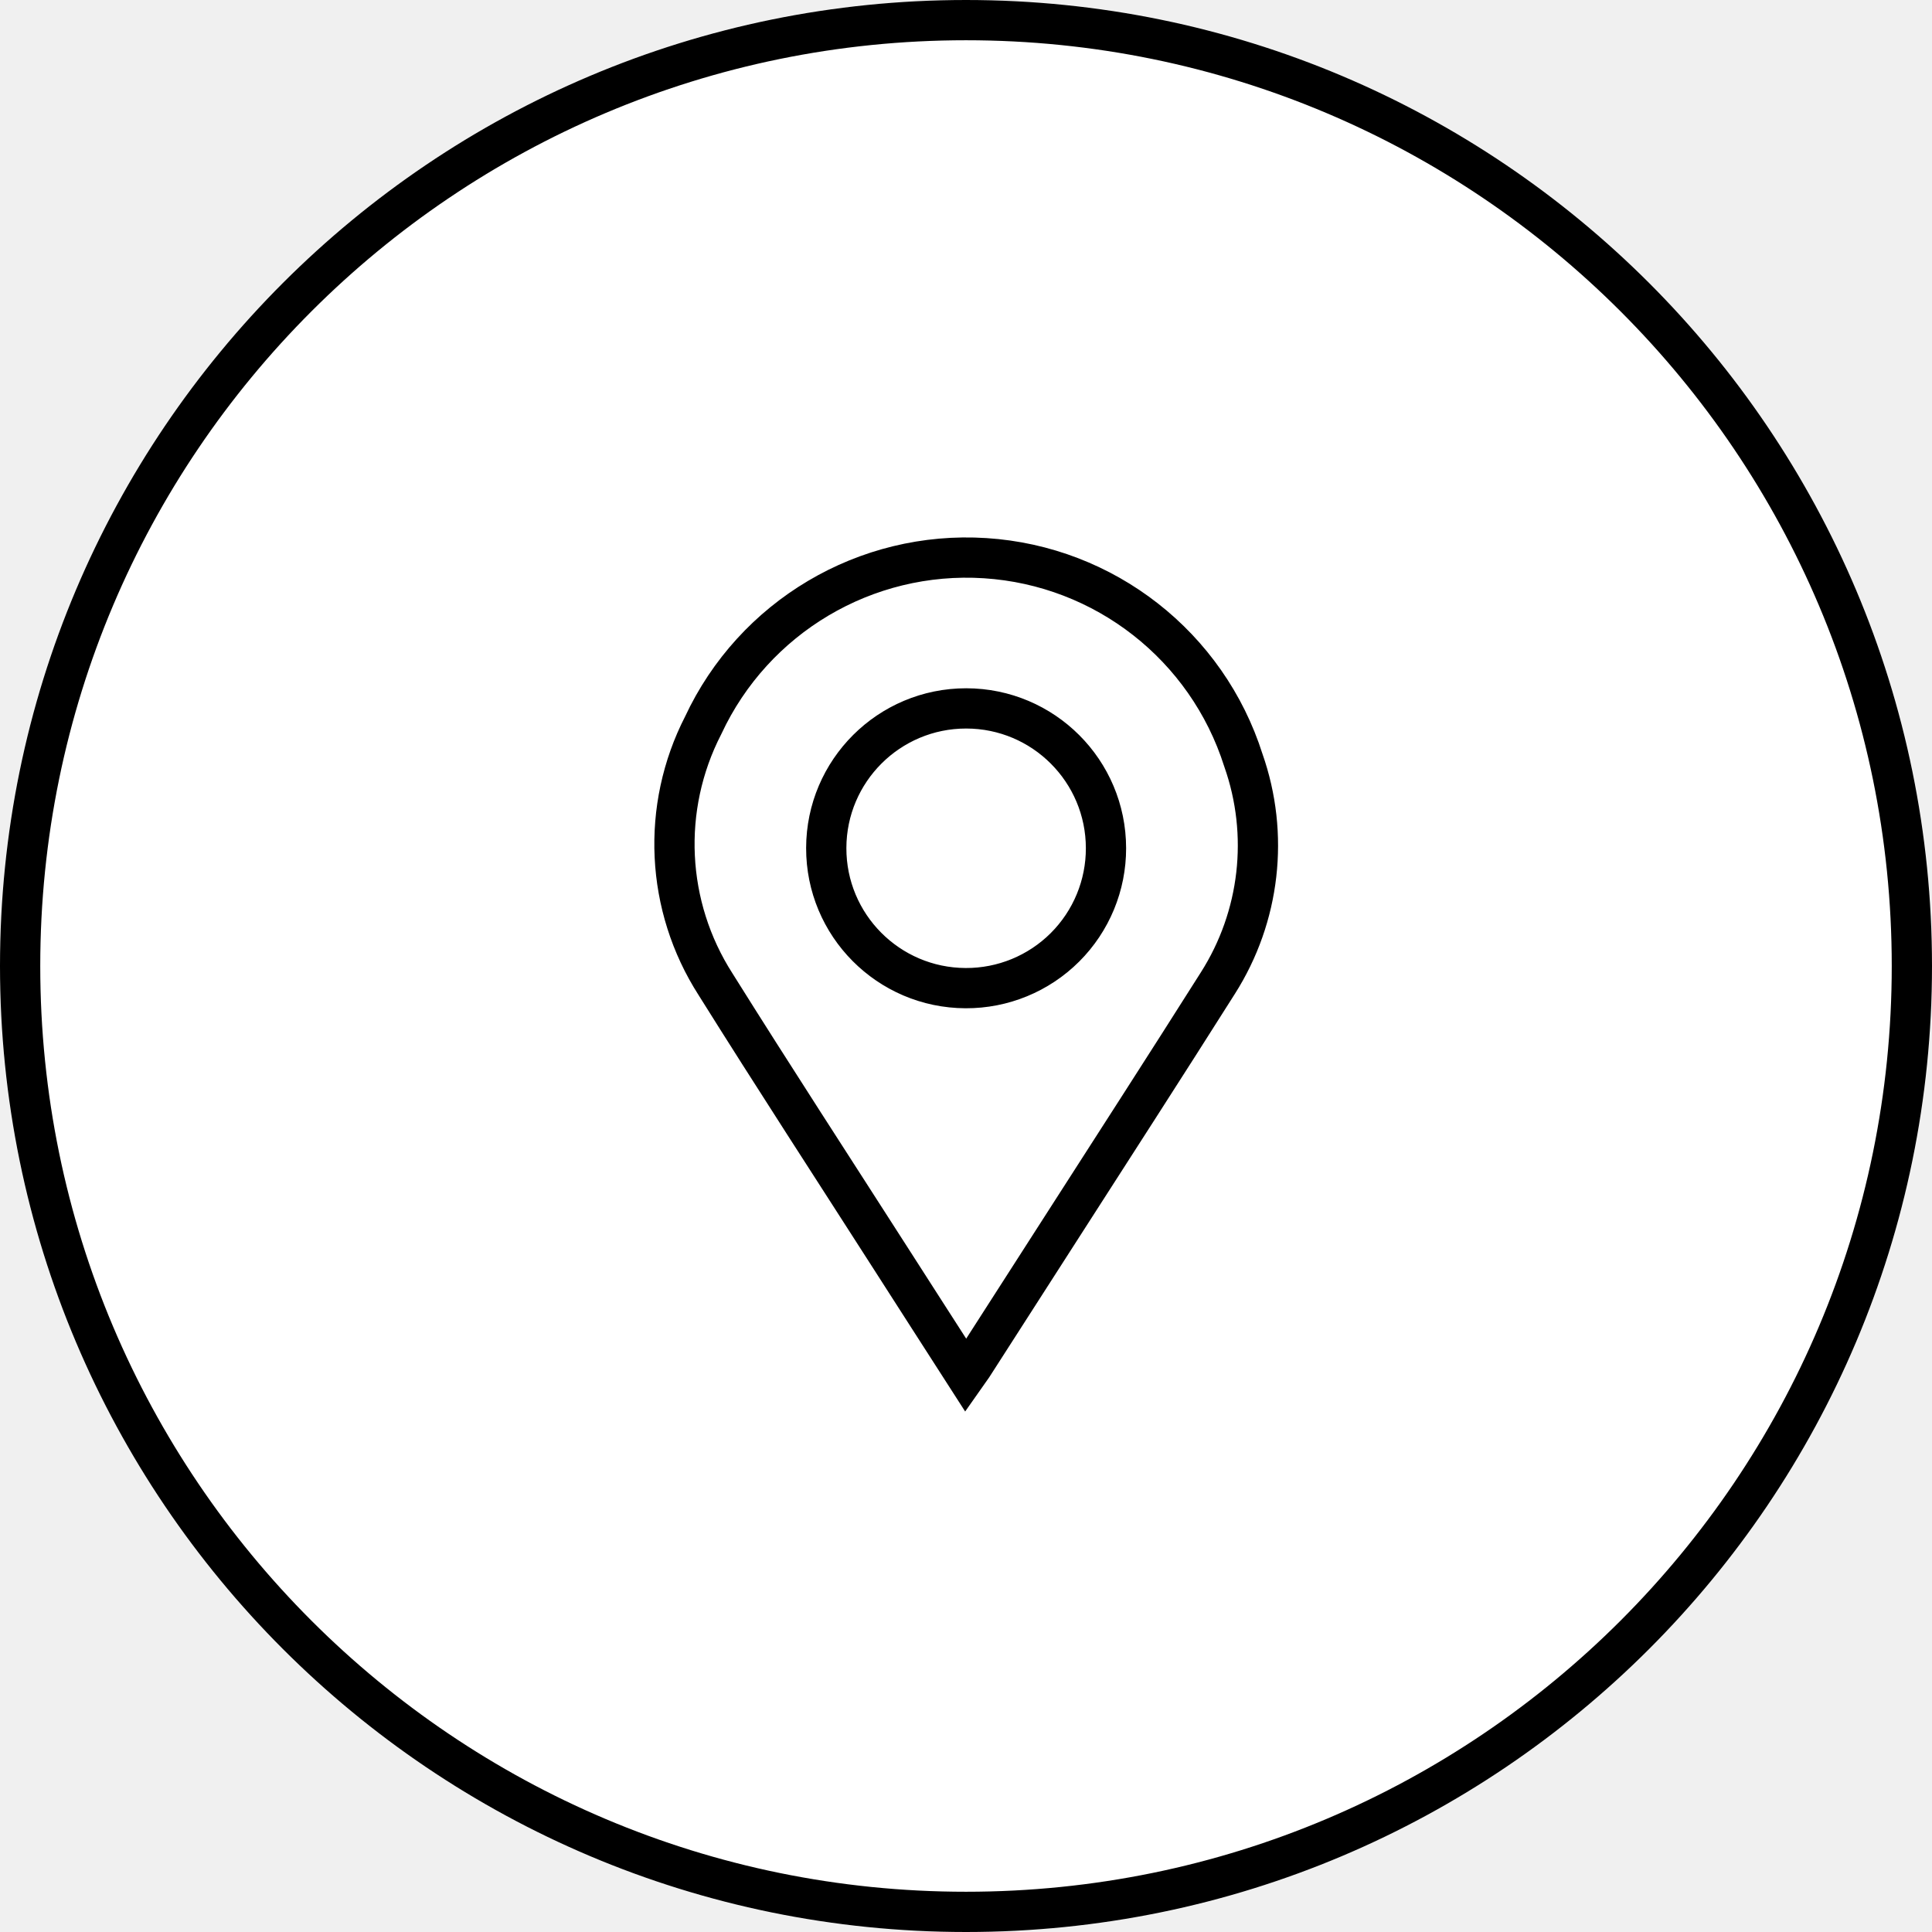
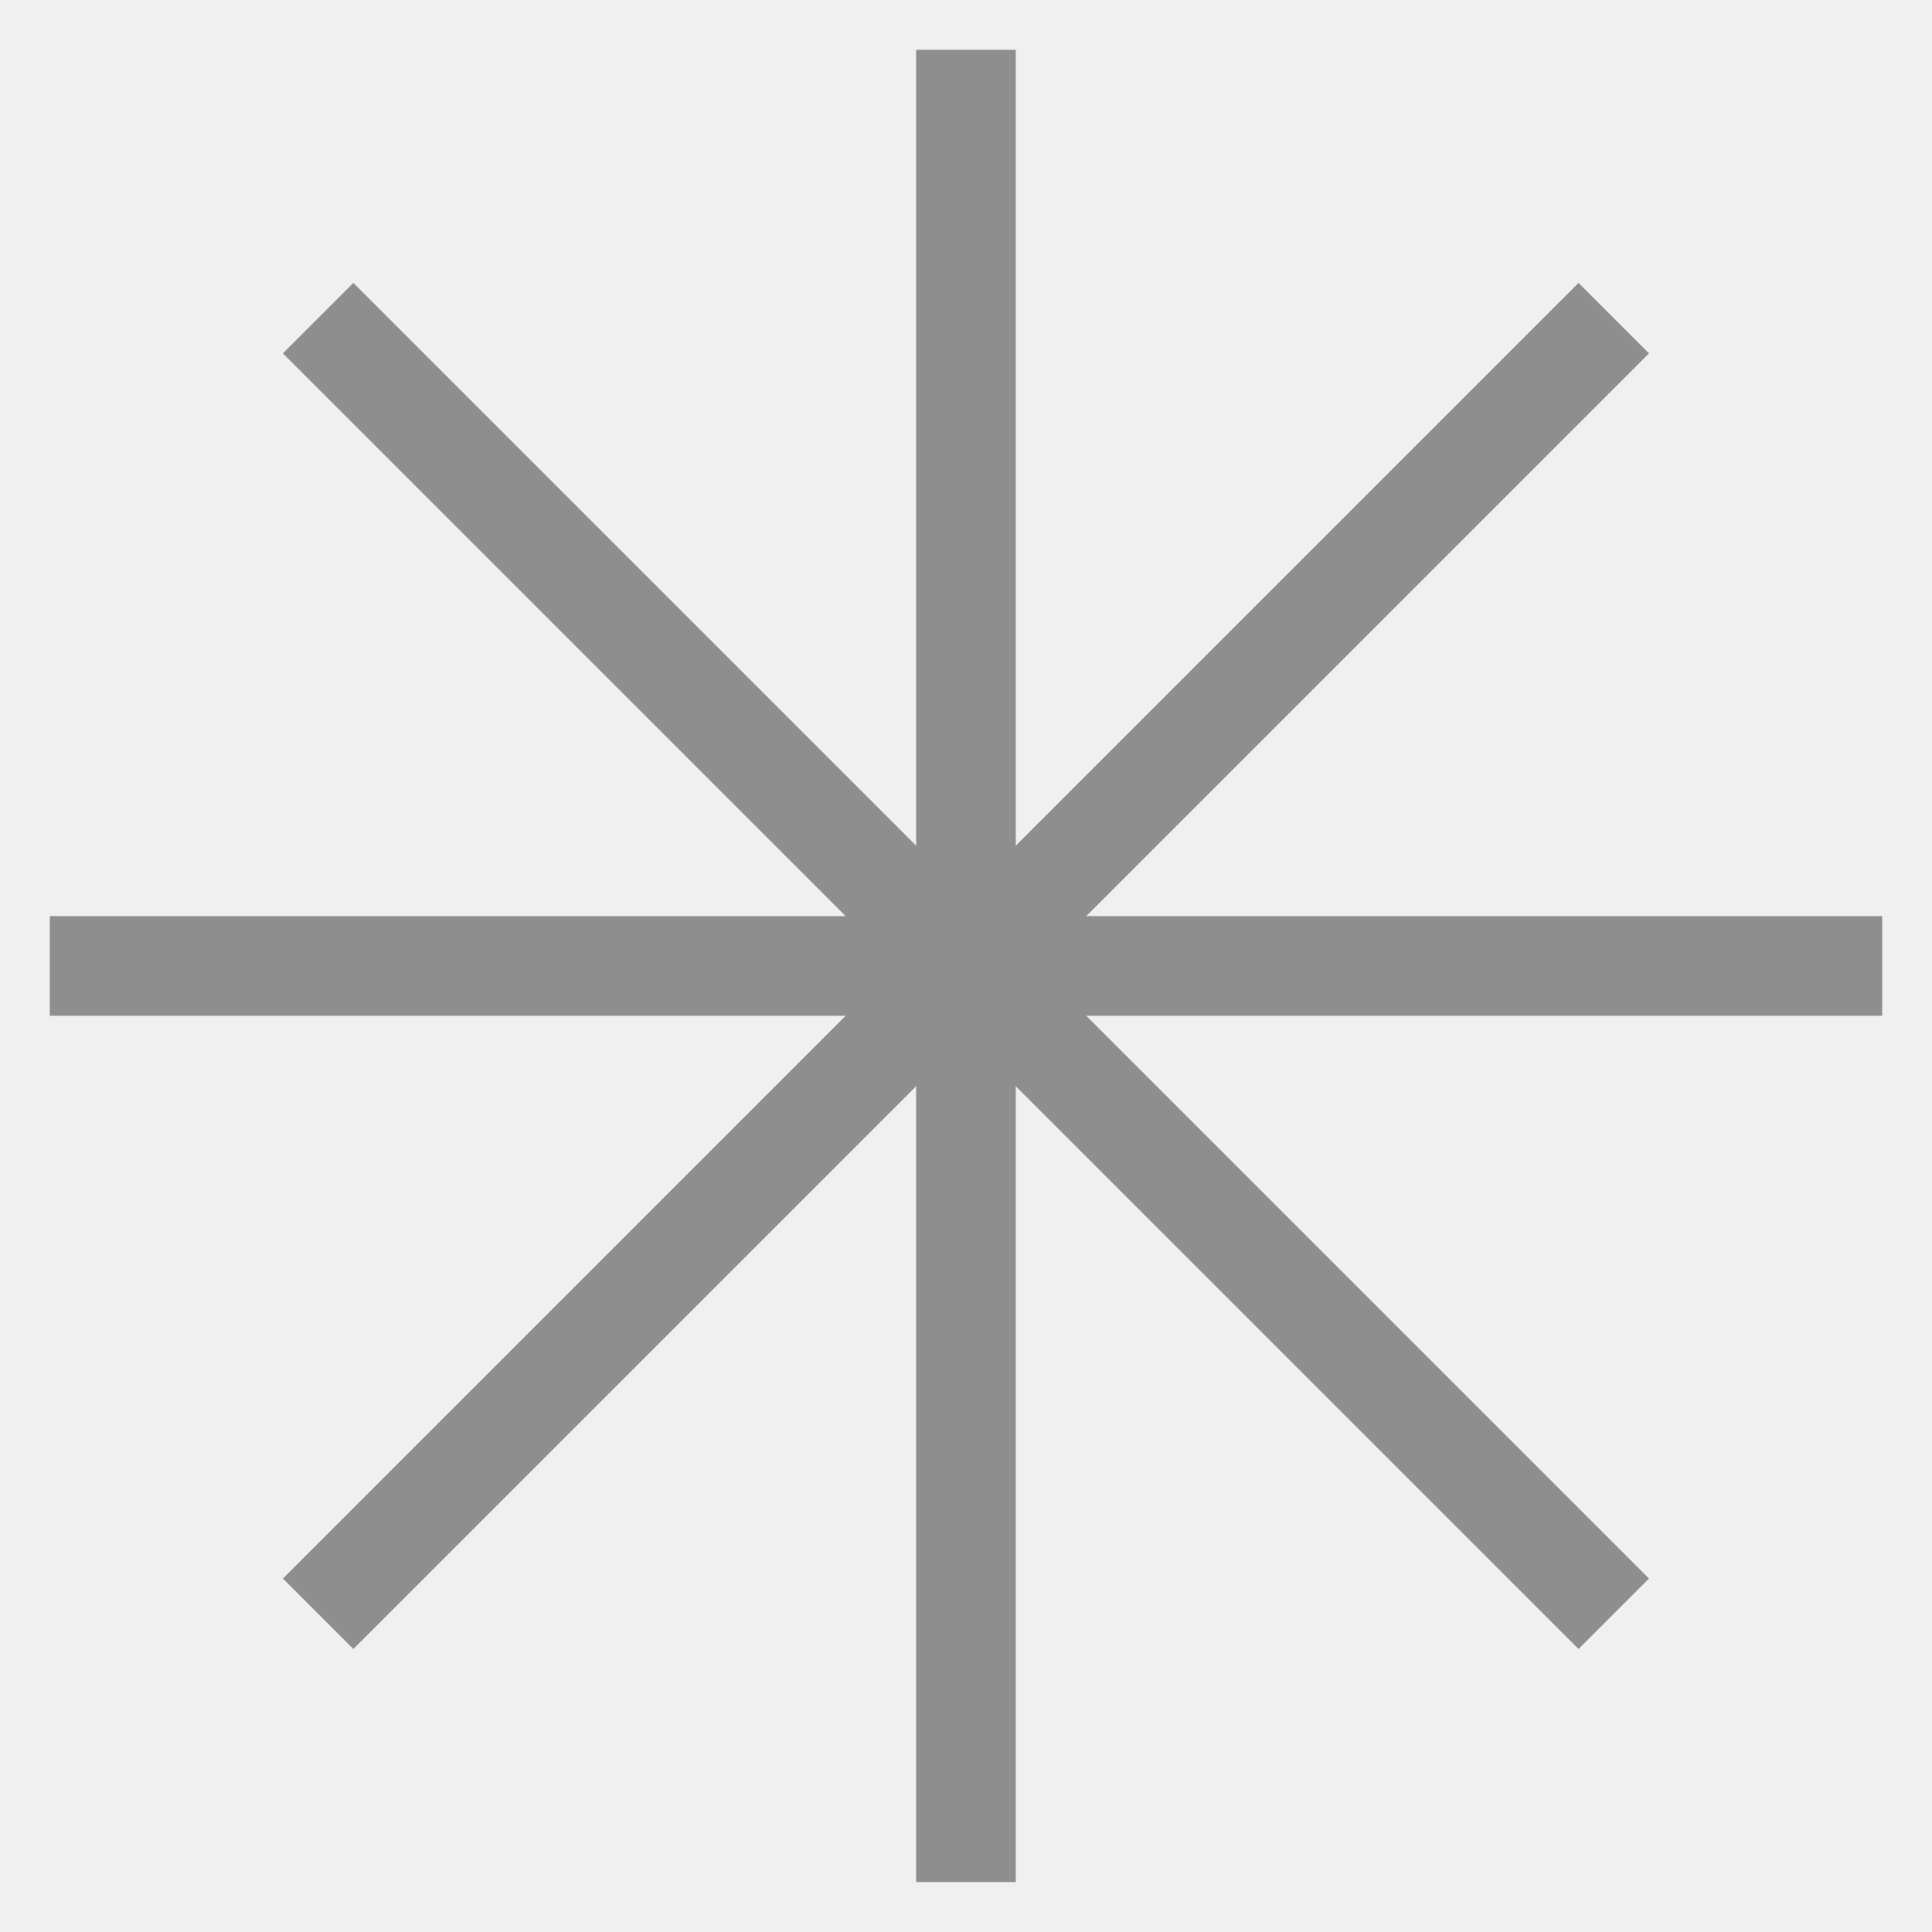
- <svg xmlns="http://www.w3.org/2000/svg" width="48" height="48">
-   <g data-name="Group 105">
-     <g fill="#fff" stroke="#000" data-name="Ellipse 1">
-       <circle cx="24" cy="24" r="24" stroke="none" />
-       <circle cx="24" cy="24" r="23.5" fill="none" />
-     </g>
-     <g data-name="Group 31">
-       <path fill="none" stroke="#000" d="M23.999 34.174c-.622-.969-1.223-1.9-1.822-2.837-1.47-2.294-2.956-4.577-4.4-6.884a6.452 6.452 0 0 1-.307-6.431 7.217 7.217 0 0 1 13.421.865 6.373 6.373 0 0 1-.634 5.539c-1.3 2.055-2.62 4.1-3.932 6.144q-1.081 1.687-2.165 3.372c-.047.068-.091.133-.161.232Zm3.479-13.1a3.475 3.475 0 1 0-3.487 3.476 3.471 3.471 0 0 0 3.487-3.479Z" data-name="Path 39" />
-     </g>
+ <svg xmlns="http://www.w3.org/2000/svg" viewBox="0 0 19.385 19.385">
+   <g fill="none" stroke="#8e8e8e" data-name="Group 35">
+     <path d="m3.192 3.192 13 13" data-name="Line 20" />
+     <path d="m16.192 3.192-13 13" data-name="Line 21" />
+     <path d="M.5 9.692h18.385" data-name="Line 22" />
+     <path d="M9.692.5v18.384" data-name="Line 23" />
  </g>
</svg>
